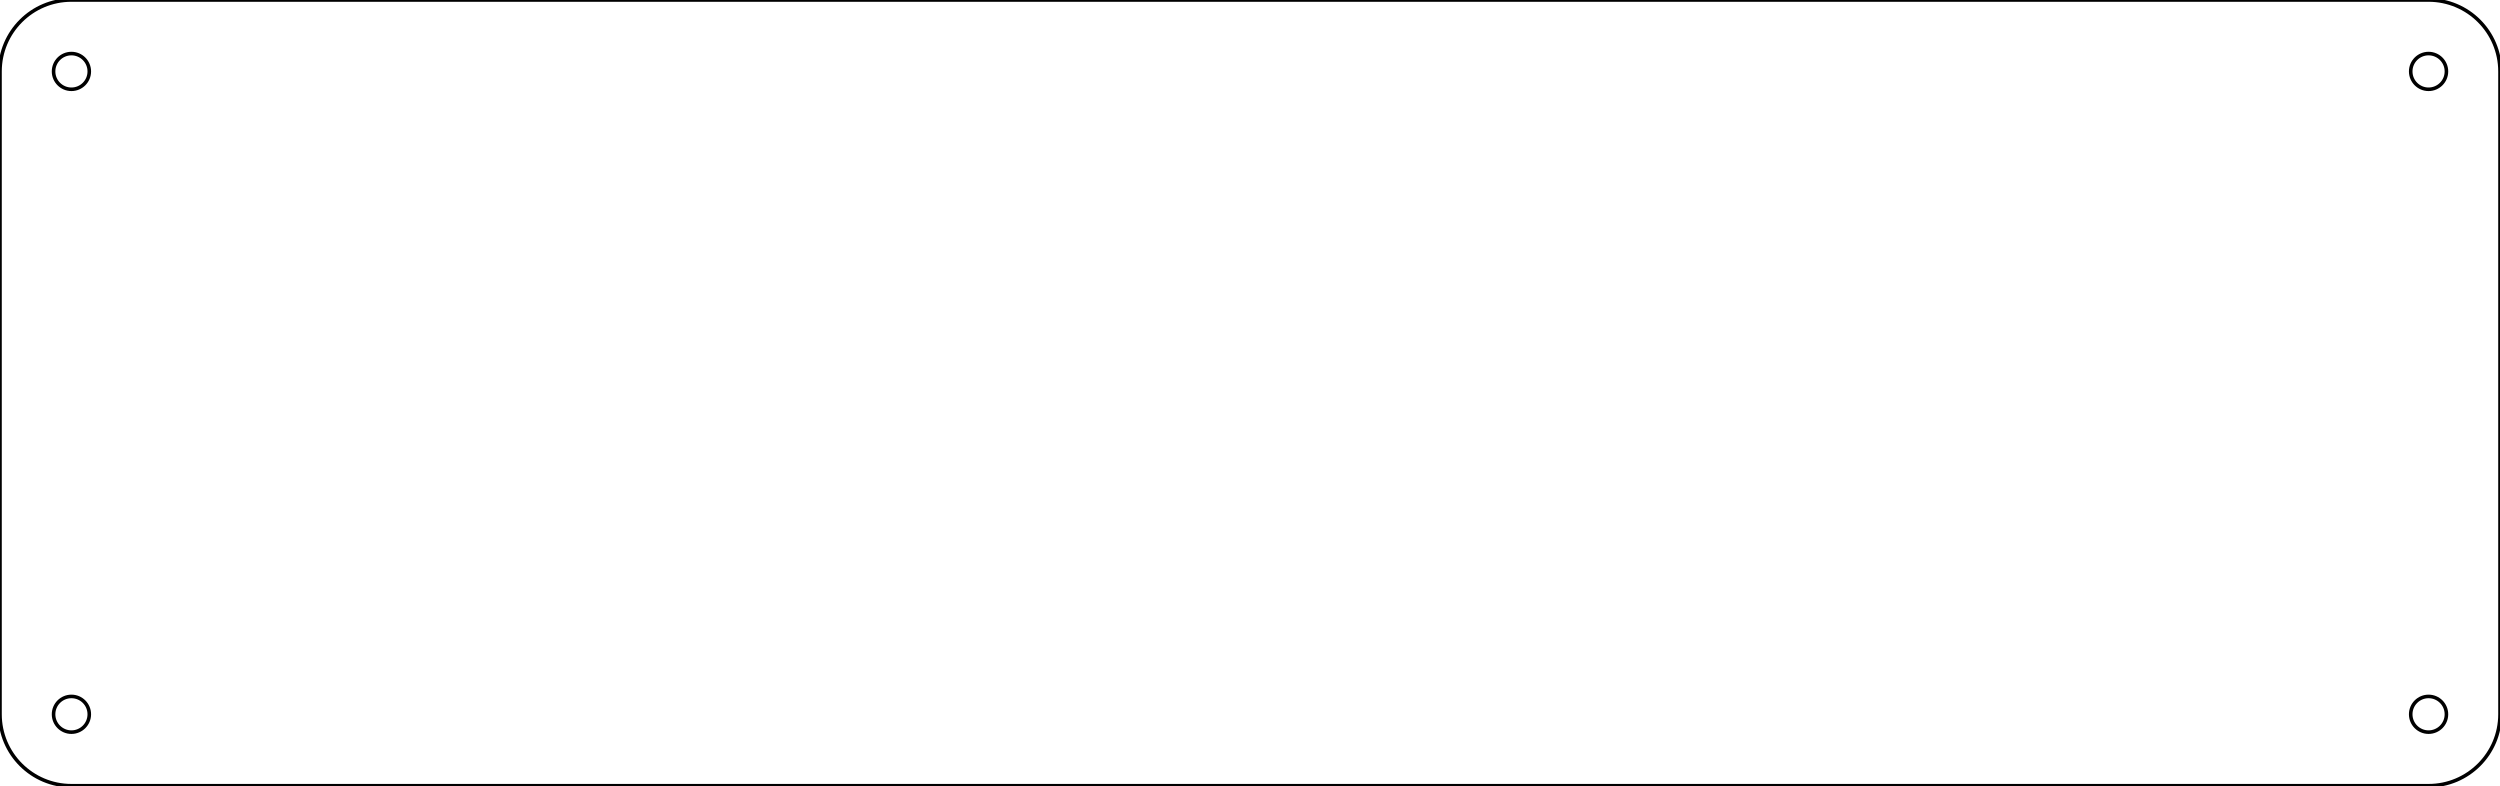
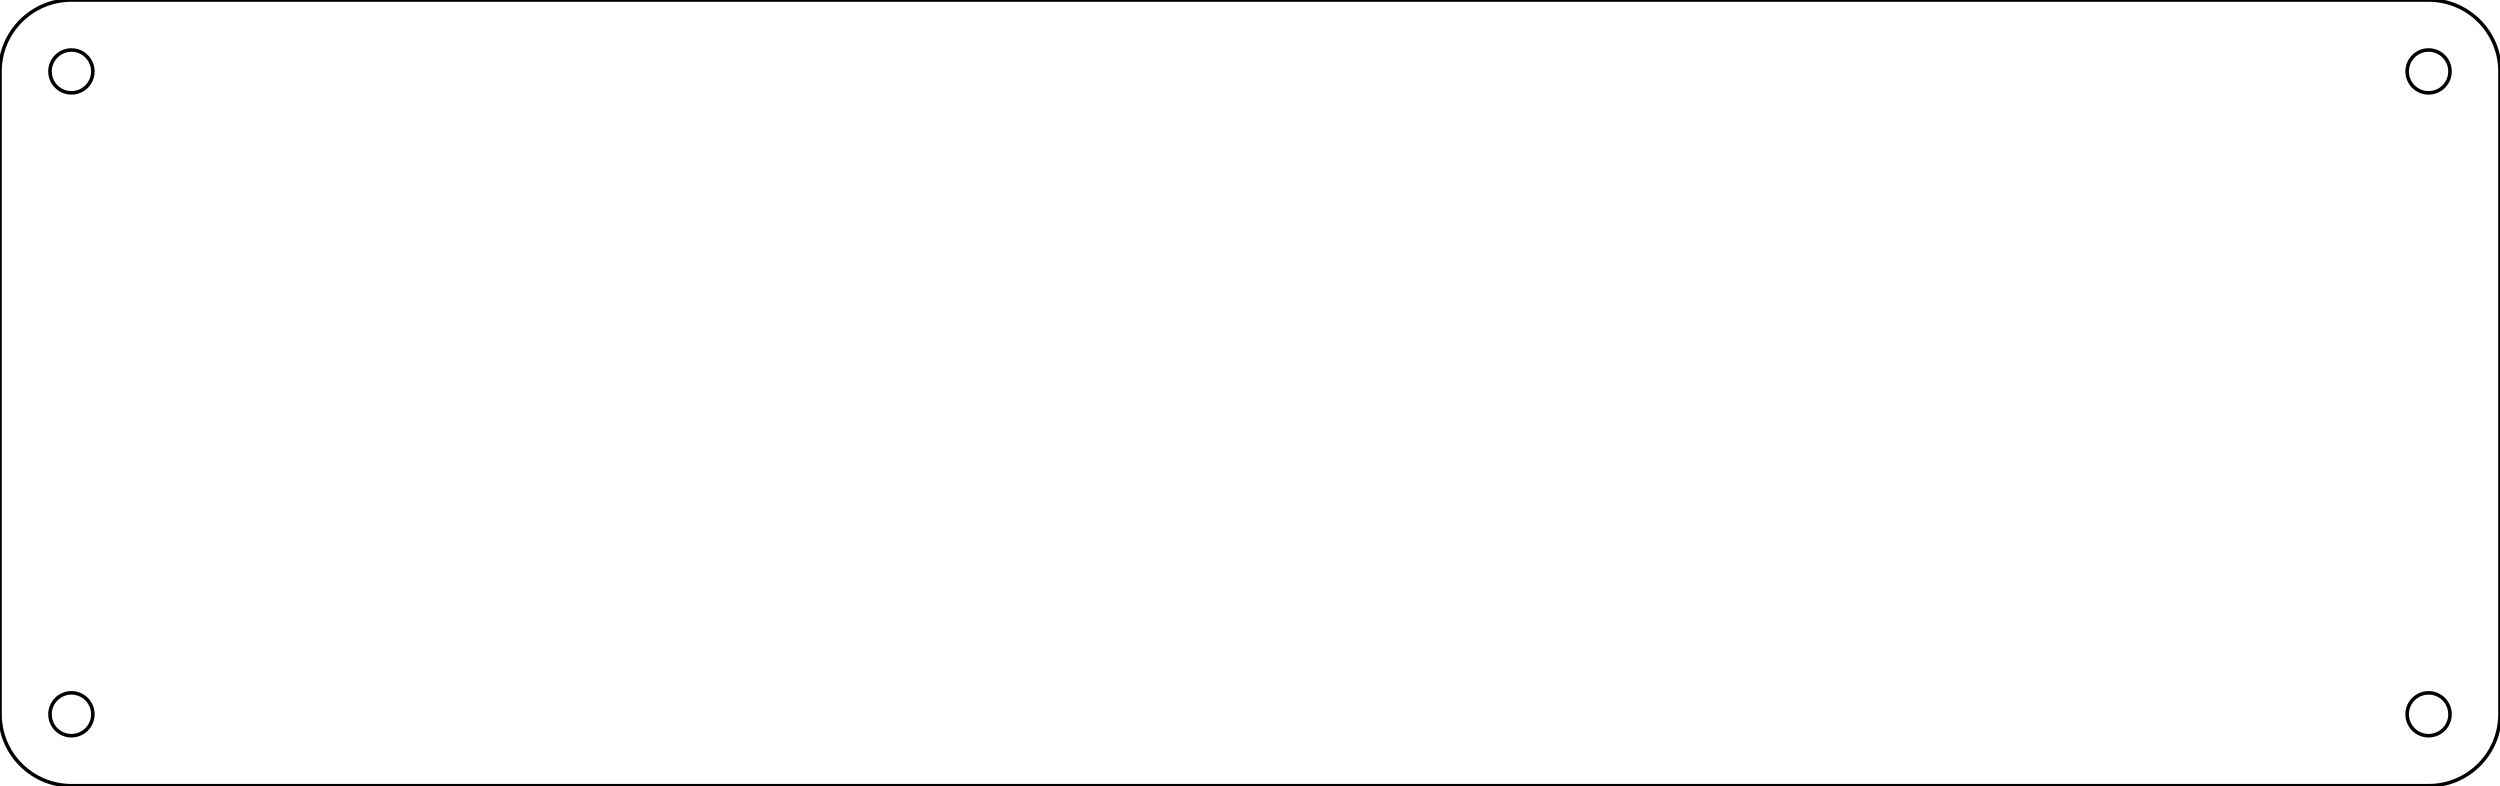
<svg xmlns="http://www.w3.org/2000/svg" version="1.1" width="350" height="110">
  <rect width="350" height="110" rx="10" yx="10" fill="none" stroke-width="0.5" stroke="black" />
  <g>
-     <circle r="2.5" fill="none" stroke-width="0.5" stroke="black" cx="10" cy="10" />
-     <circle r="2.5" fill="none" stroke-width="0.5" stroke="black" cx="340" cy="10" />
-     <circle r="2.5" fill="none" stroke-width="0.5" stroke="black" cx="10" cy="100" />
-     <circle r="2.5" fill="none" stroke-width="0.5" stroke="black" cx="340" cy="100" />
+     <circle r="3" fill="none" stroke-width="0.5" stroke="black" cx="10" cy="10" />
+     <circle r="3" fill="none" stroke-width="0.5" stroke="black" cx="340" cy="10" />
+     <circle r="3" fill="none" stroke-width="0.5" stroke="black" cx="10" cy="100" />
+     <circle r="3" fill="none" stroke-width="0.5" stroke="black" cx="340" cy="100" />
  </g>
</svg>
